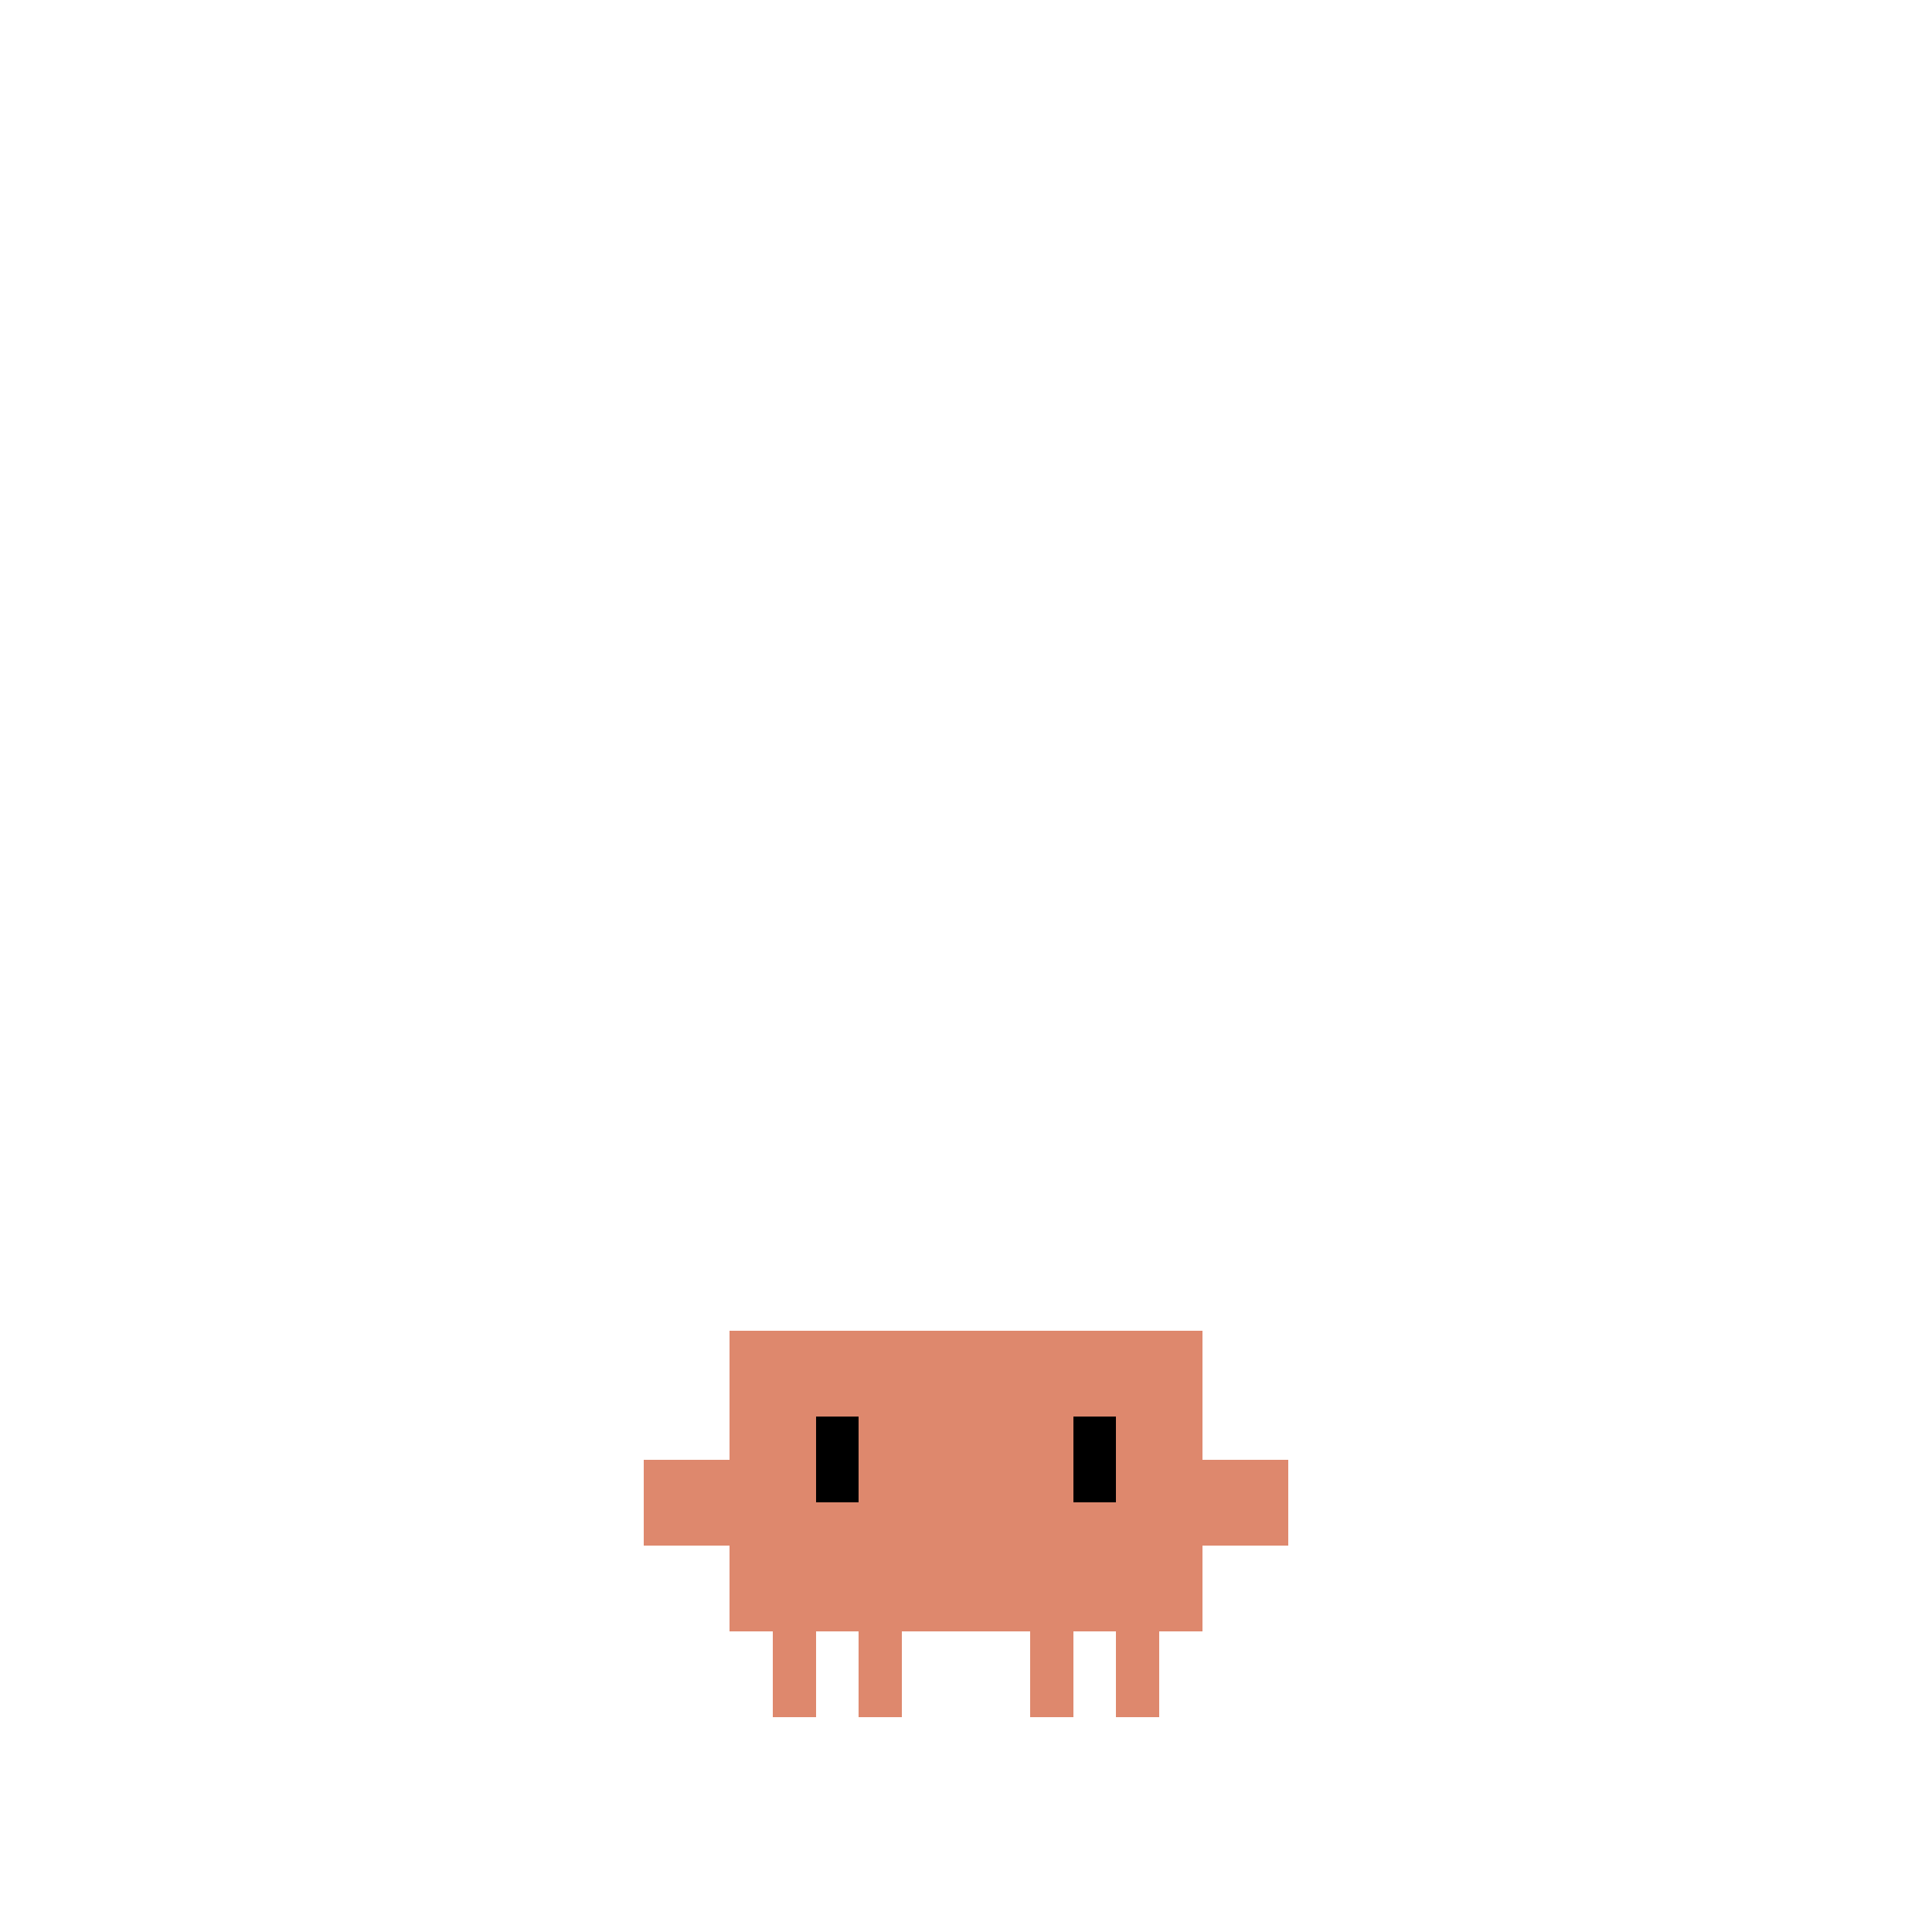
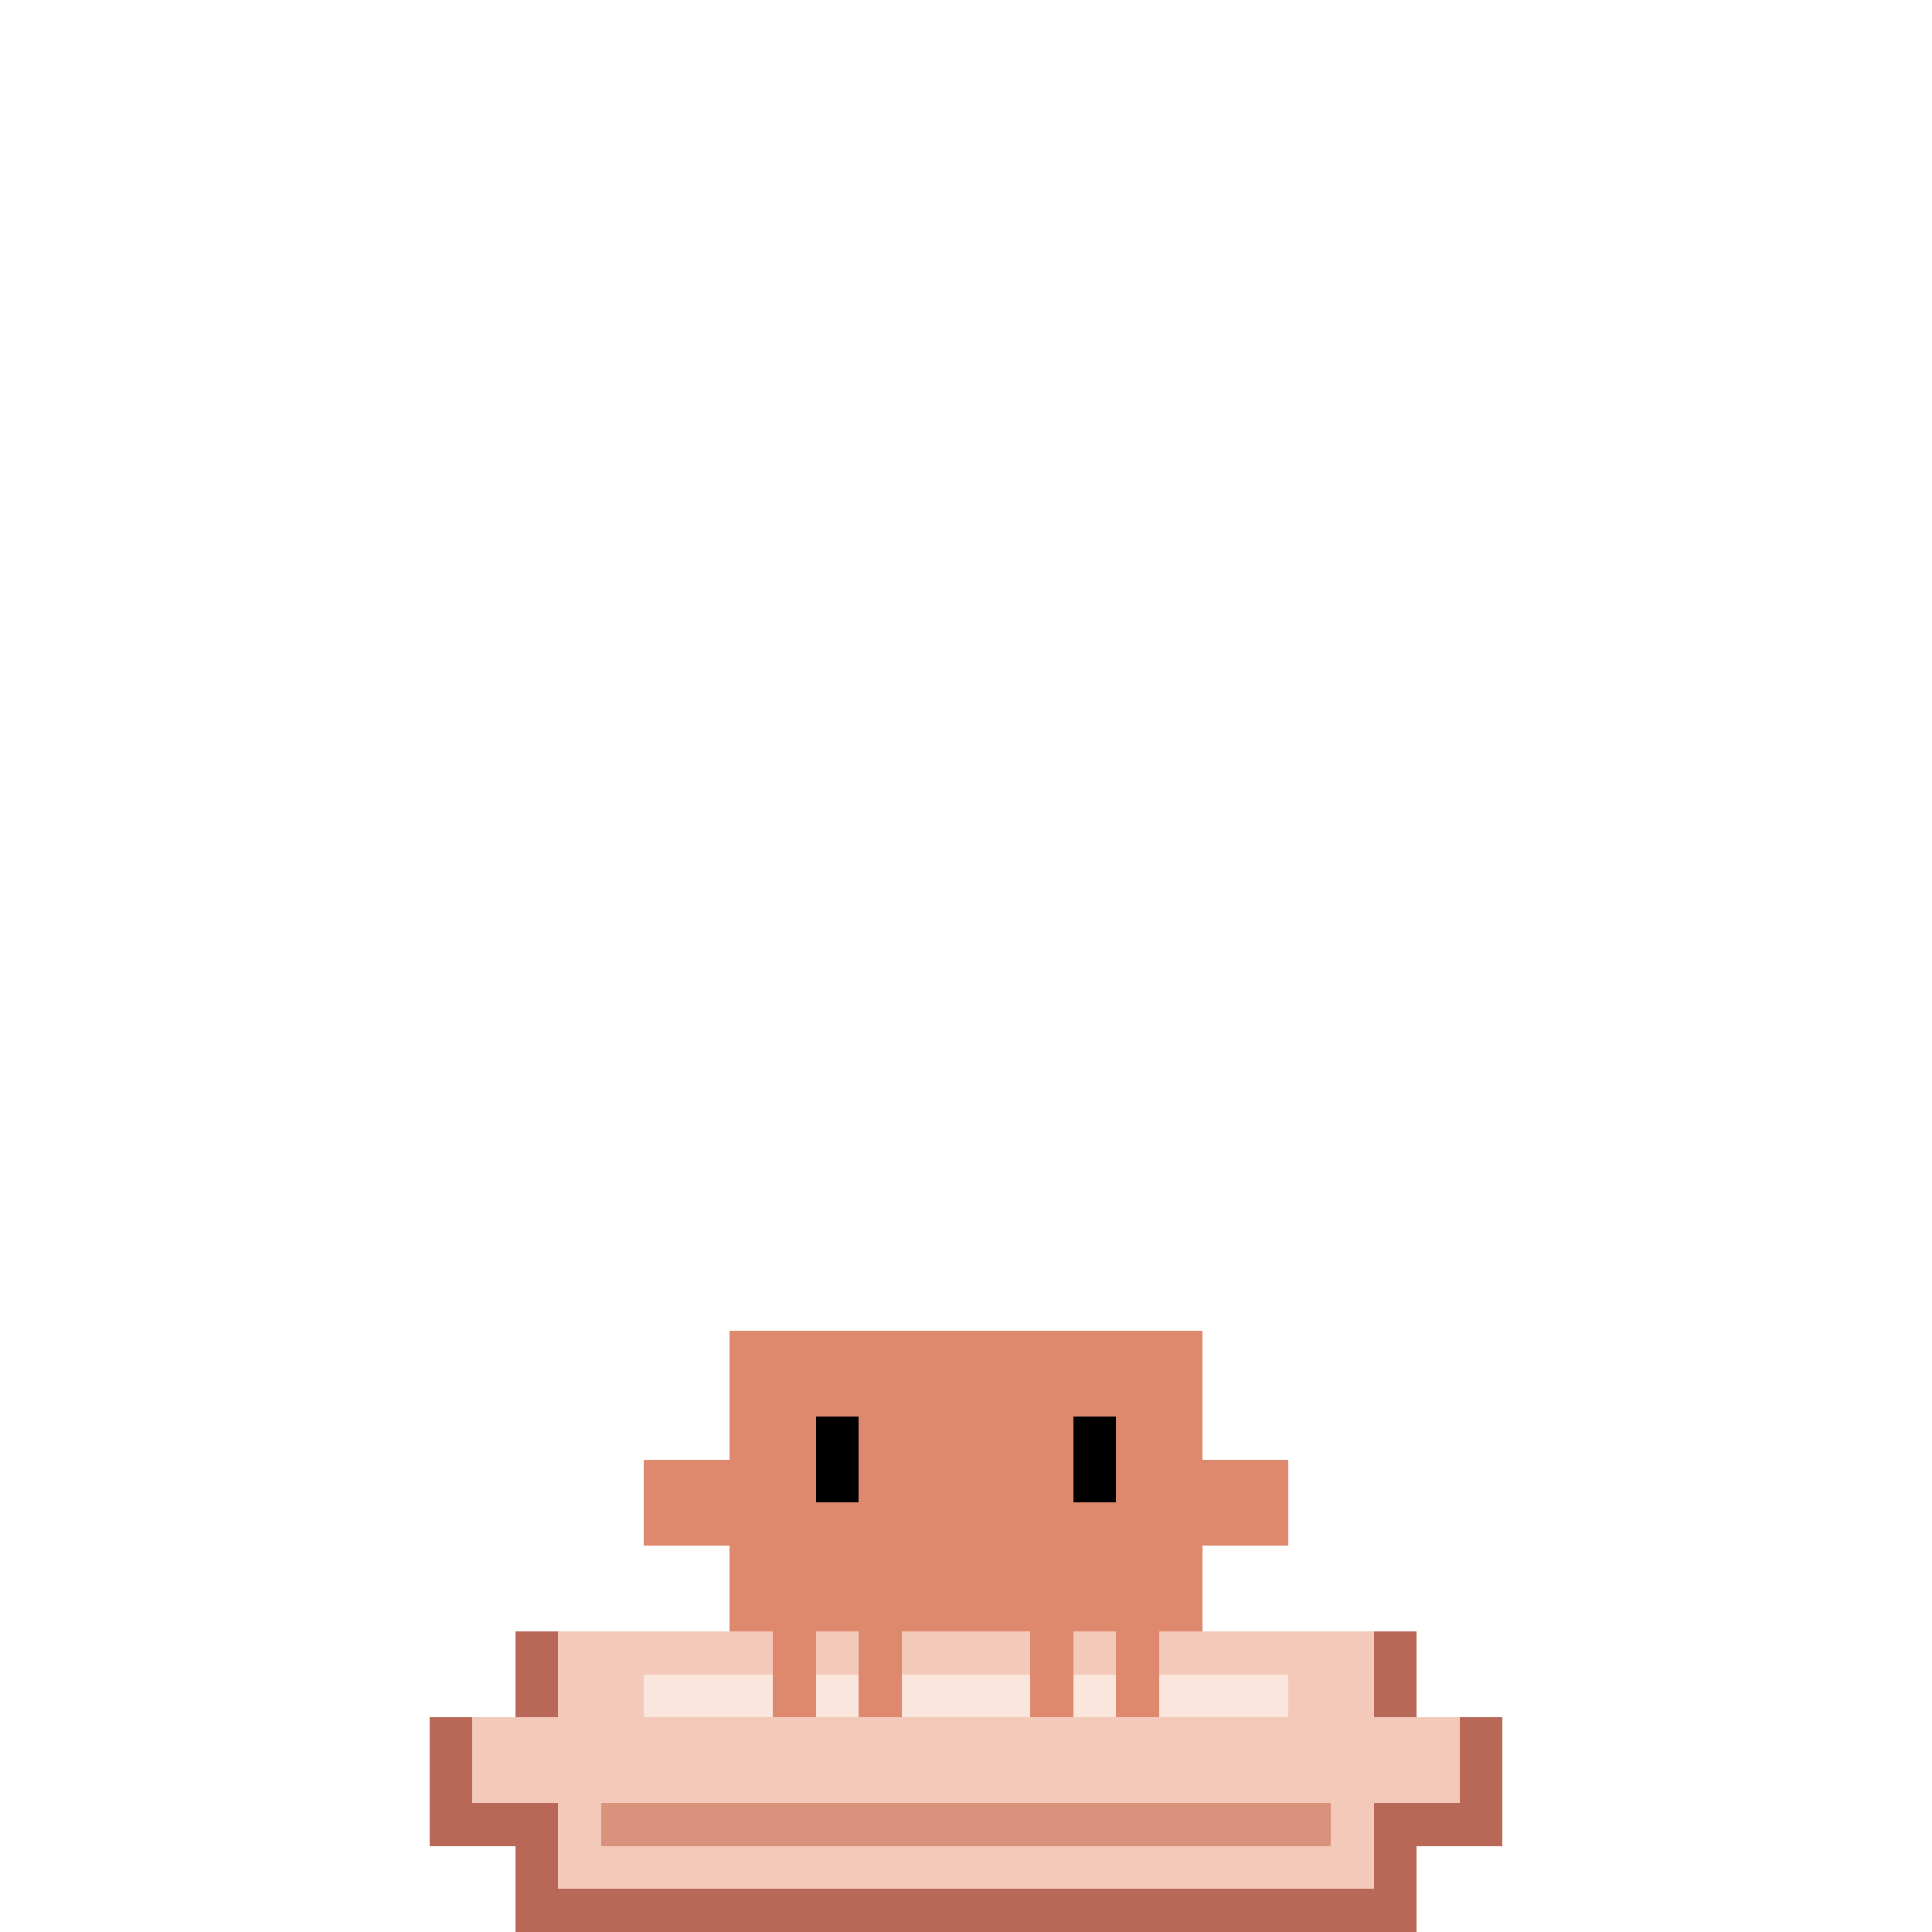
<svg xmlns="http://www.w3.org/2000/svg" viewBox="-15 -25 45 45" width="500" height="500" shape-rendering="crispEdges">
  <defs>
    <style>
      .idle-body {
        transform-box: view-box;
        transform-origin: 7.5px 15px;
        animation: idle-breathe 5.6s infinite step-end;
      }

      .idle-left-claw {
        transform-box: view-box;
        transform-origin: 2px 10px;
        animation: idle-left-claw 5.6s infinite step-end;
      }

      .idle-right-claw {
        transform-box: view-box;
        transform-origin: 13px 10px;
        animation: idle-right-claw 5.6s infinite step-end;
      }

      .idle-gaze {
        animation: idle-gaze 5.6s infinite step-end;
      }

      .idle-blink {
        transform-box: view-box;
        transform-origin: 7.5px 9px;
        animation: idle-blink 5.6s infinite step-end;
      }

      @keyframes idle-breathe {
        0%, 17%, 54%, 100% { transform: scaleY(1); }
        18%, 35% { transform: scaleY(1.08); }
        36%, 53% { transform: scaleY(1.04); }
      }

      @keyframes idle-left-claw {
        0%, 17%, 54%, 100% { transform: rotate(0deg); }
        18%, 35% { transform: rotate(-4deg); }
        36%, 53% { transform: rotate(-2deg); }
      }

      @keyframes idle-right-claw {
        0%, 17%, 54%, 100% { transform: rotate(0deg); }
        18%, 35% { transform: rotate(4deg); }
        36%, 53% { transform: rotate(2deg); }
      }

      @keyframes idle-gaze {
        0%, 63%, 76%, 100% { transform: translateX(0); }
        64%, 75% { transform: translateX(1px); }
      }

      @keyframes idle-blink {
        0%, 84%, 91%, 100% { transform: scaleY(1); }
        85%, 90% { transform: scaleY(0.1); }
      }

      @media (prefers-reduced-motion: reduce) {
        .idle-body,
        .idle-left-claw,
        .idle-right-claw,
        .idle-gaze {
          animation: none;
        }

        .idle-blink {
          animation: idle-reduced-blink 8s 1 step-end;
        }
      }

      @keyframes idle-reduced-blink {
        0%, 72%, 82%, 100% { transform: scaleY(1); }
        73%, 81% { transform: scaleY(0.1); }
      }
    </style>
  </defs>
+   <g id="idle-cushion">
+     <path d="M-3 13H18V15H20V18H18V20H-3V18H-5V15H-3Z" fill="#B96858" />
+     <path d="M-2 13H17V15H19V17H17V19H-2V17H-4V15H-2Z" fill="#F3C9B9" />
+     <rect x="0" y="14" width="15" height="1" fill="#FBE6DE" />
+     <rect x="-1" y="17" width="17" height="1" fill="#D9927C" />
+   </g>
  <g id="maclawd-body" class="idle-body">
    <g id="body-color-group" fill="#DE886D">
      <rect id="outer-left-leg" x="3" y="13" width="1" height="2" />
      <rect id="inner-left-leg" x="5" y="13" width="1" height="2" />
      <rect id="inner-right-leg" x="9" y="13" width="1" height="2" />
      <rect id="outer-right-leg" x="11" y="13" width="1" height="2" />
      <rect id="torso" x="2" y="6" width="11" height="7" />
      <g id="left-relaxed-claw" class="idle-left-claw">
        <rect id="left-arm" x="0" y="9" width="2" height="2" />
      </g>
      <g id="right-relaxed-claw" class="idle-right-claw">
        <rect id="right-arm" x="13" y="9" width="2" height="2" />
      </g>
    </g>
    <g id="eyes-js" class="idle-gaze" fill="#000000">
      <g class="idle-blink">
        <rect id="left-eye" x="4" y="8" width="1" height="2" />
        <rect id="right-eye" x="10" y="8" width="1" height="2" />
      </g>
    </g>
  </g>
</svg>
